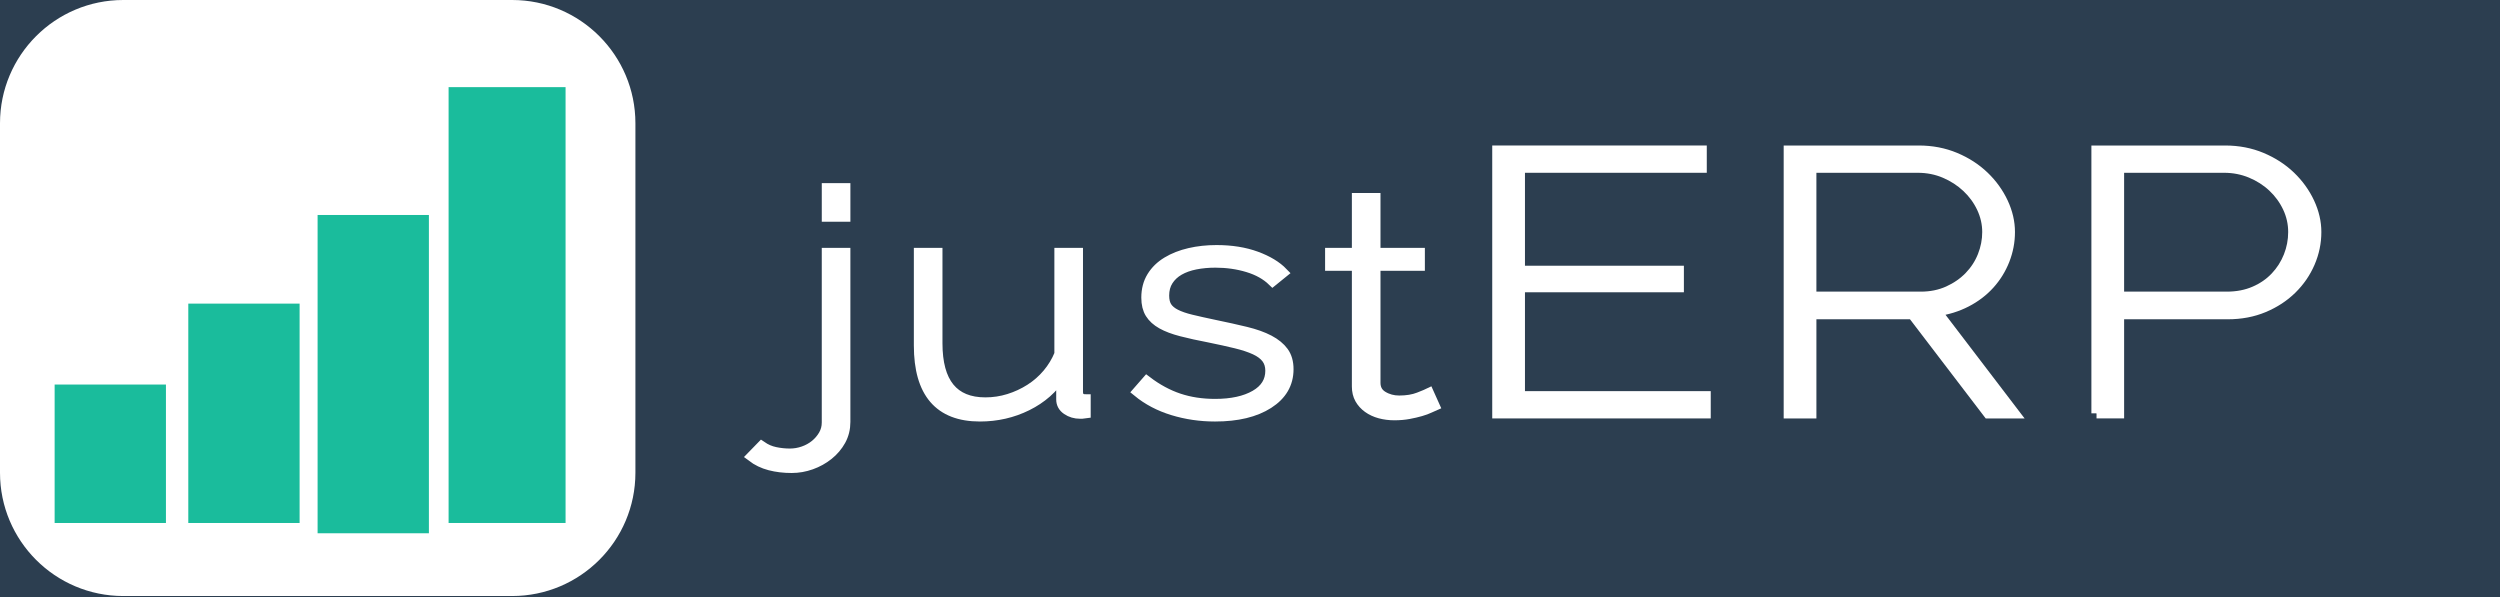
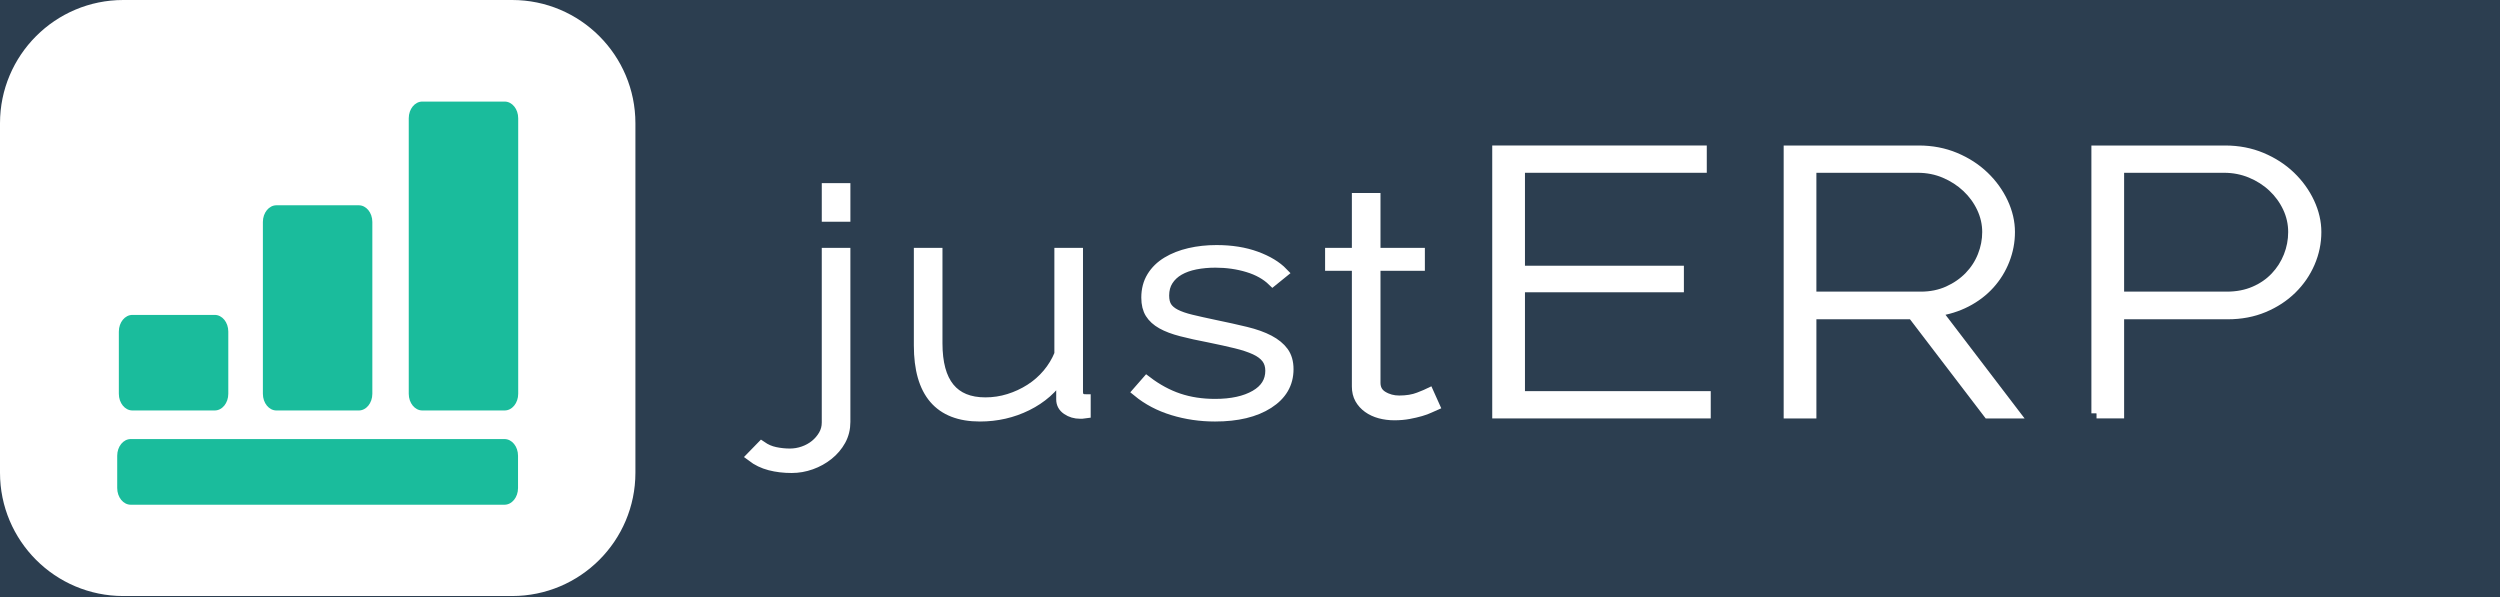
<svg xmlns="http://www.w3.org/2000/svg" version="1.1" id="Ebene_1" x="0px" y="0px" width="243.278px" height="58px" viewBox="0 0 243.278 58" enable-background="new 0 0 243.278 58" xml:space="preserve">
  <path id="Path" display="none" fill="#103754" d="M65.168,36.25c0,7.588-6.107,13.739-13.638,13.739H9.339  c-7.529,0-13.635-6.151-13.635-13.739c0-6.853,4.977-12.528,11.491-13.568c-0.082-0.482-0.128-0.976-0.128-1.485  c0-4.807,3.869-8.704,8.642-8.704c2.128,0,4.079,0.776,5.584,2.066c2.684-6.092,6.121-11.649,15.77-11.649  c11.701,0,17.249,9.093,17.249,18.688c0,0.4-0.018,0.797-0.046,1.192C60.487,24.065,65.168,29.608,65.168,36.25z" />
  <rect x="-3.222" y="-1.955" fill="#2C3E50" width="246.5" height="62" />
  <g>
    <path fill="#FFFFFF" d="M61.833,46c0,6.627-5.373,12-12,12H12C5.373,58,0,52.627,0,46V12C0,5.373,5.373,0,12,0h37.833   c6.627,0,12,5.373,12,12V46z" />
-     <rect x="43.153" y="7.979" fill="#1ABC9C" stroke="#FFFFFF" stroke-miterlimit="10" width="12.383" height="43.413" />
-     <rect x="30.405" y="20.42" fill="#1ABC9C" stroke="#FFFFFF" stroke-miterlimit="10" width="11.832" height="31.973" />
    <g>
      <path fill="#FFFFFF" stroke="#FFFFFF" stroke-miterlimit="10" d="M77.04,45.528c-0.762,0-1.469-0.085-2.124-0.255    c-0.654-0.17-1.244-0.455-1.768-0.854l0.964-0.99c0.405,0.279,0.845,0.47,1.321,0.569c0.476,0.101,0.952,0.15,1.428,0.15    c0.453,0,0.893-0.075,1.321-0.225c0.429-0.15,0.809-0.36,1.143-0.63c0.333-0.271,0.607-0.591,0.821-0.96    c0.214-0.371,0.321-0.775,0.321-1.216v-16.5h1.785v16.44c0,0.66-0.149,1.26-0.446,1.8c-0.298,0.54-0.696,1.01-1.196,1.41    c-0.5,0.399-1.059,0.71-1.678,0.93C78.313,45.418,77.683,45.528,77.04,45.528z M80.468,21.078v-2.76h1.785v2.76H80.468z" />
      <path fill="#FFFFFF" stroke="#FFFFFF" stroke-miterlimit="10" d="M95.354,40.518c-3.951,0-5.926-2.3-5.926-6.9v-9h1.785v8.79    c0,3.84,1.559,5.761,4.677,5.761c0.785,0,1.547-0.115,2.285-0.346c0.737-0.229,1.428-0.55,2.071-0.96    c0.643-0.409,1.208-0.904,1.696-1.484c0.487-0.58,0.875-1.22,1.16-1.92v-9.84h1.785v13.5c0,0.501,0.25,0.75,0.75,0.75v1.351    c-0.12,0.02-0.227,0.029-0.321,0.029c-0.096,0-0.167,0-0.214,0c-0.476,0-0.898-0.124-1.267-0.375    c-0.37-0.249-0.554-0.585-0.554-1.005v-2.34c-0.809,1.26-1.922,2.24-3.338,2.94S96.996,40.518,95.354,40.518z" />
-       <path fill="#FFFFFF" stroke="#FFFFFF" stroke-miterlimit="10" d="M118.238,40.518c-1.428,0-2.797-0.2-4.105-0.6    c-1.31-0.4-2.452-1-3.427-1.801l0.892-1.02c1,0.76,2.035,1.32,3.106,1.68c1.071,0.36,2.25,0.54,3.535,0.54    c1.618,0,2.921-0.285,3.909-0.854c0.987-0.57,1.481-1.365,1.481-2.386c0-0.479-0.125-0.885-0.375-1.215s-0.625-0.609-1.125-0.84    c-0.5-0.229-1.119-0.435-1.856-0.615c-0.738-0.18-1.595-0.369-2.57-0.569c-1.048-0.2-1.958-0.4-2.731-0.601    c-0.774-0.199-1.41-0.439-1.91-0.72c-0.5-0.28-0.875-0.62-1.125-1.021c-0.25-0.399-0.375-0.909-0.375-1.529    c0-0.78,0.179-1.459,0.536-2.04c0.357-0.58,0.851-1.06,1.481-1.44c0.63-0.38,1.357-0.665,2.178-0.855    c0.821-0.19,1.696-0.285,2.624-0.285c1.452,0,2.737,0.206,3.855,0.615c1.119,0.41,1.987,0.935,2.606,1.575l-1,0.81    c-0.619-0.6-1.422-1.05-2.41-1.35c-0.988-0.3-2.041-0.45-3.159-0.45c-0.691,0-1.339,0.06-1.946,0.18    c-0.607,0.12-1.137,0.311-1.589,0.57c-0.452,0.26-0.809,0.595-1.071,1.005c-0.262,0.41-0.393,0.896-0.393,1.455    c0,0.46,0.089,0.83,0.268,1.109c0.179,0.28,0.464,0.521,0.857,0.721s0.898,0.375,1.517,0.524c0.619,0.15,1.357,0.315,2.213,0.495    c1.166,0.24,2.201,0.471,3.106,0.69c0.904,0.22,1.66,0.49,2.267,0.81c0.607,0.32,1.071,0.7,1.392,1.14    c0.321,0.44,0.482,1.001,0.482,1.681c0,1.4-0.648,2.515-1.945,3.345C122.134,40.103,120.403,40.518,118.238,40.518z" />
+       <path fill="#FFFFFF" stroke="#FFFFFF" stroke-miterlimit="10" d="M118.237,40.518c-1.428,0-2.797-0.2-4.105-0.6    c-1.31-0.4-2.452-1-3.427-1.801l0.892-1.02c1,0.76,2.035,1.32,3.106,1.68c1.071,0.36,2.25,0.54,3.535,0.54    c1.618,0,2.921-0.285,3.909-0.854c0.987-0.57,1.481-1.365,1.481-2.386c0-0.479-0.125-0.885-0.375-1.215s-0.625-0.609-1.125-0.84    c-0.5-0.229-1.119-0.435-1.856-0.615c-0.738-0.18-1.595-0.369-2.57-0.569c-1.048-0.2-1.958-0.4-2.731-0.601    c-0.774-0.199-1.41-0.439-1.91-0.72c-0.5-0.28-0.875-0.62-1.125-1.021c-0.25-0.399-0.375-0.909-0.375-1.529    c0-0.78,0.179-1.459,0.536-2.04c0.357-0.58,0.851-1.06,1.481-1.44c0.63-0.38,1.357-0.665,2.178-0.855    c0.821-0.19,1.696-0.285,2.624-0.285c1.452,0,2.737,0.206,3.855,0.615c1.119,0.41,1.987,0.935,2.606,1.575l-1,0.81    c-0.619-0.6-1.422-1.05-2.41-1.35c-0.988-0.3-2.041-0.45-3.159-0.45c-0.691,0-1.339,0.06-1.946,0.18    c-0.607,0.12-1.137,0.311-1.589,0.57c-0.452,0.26-0.809,0.595-1.071,1.005c-0.262,0.41-0.393,0.896-0.393,1.455    c0,0.46,0.089,0.83,0.268,1.109c0.179,0.28,0.464,0.521,0.857,0.721s0.898,0.375,1.517,0.524c0.619,0.15,1.357,0.315,2.213,0.495    c1.166,0.24,2.201,0.471,3.106,0.69c0.904,0.22,1.66,0.49,2.267,0.81c0.607,0.32,1.071,0.7,1.392,1.14    c0.321,0.44,0.482,1.001,0.482,1.681c0,1.4-0.648,2.515-1.945,3.345C122.134,40.103,120.402,40.518,118.237,40.518z" />
      <path fill="#FFFFFF" stroke="#FFFFFF" stroke-miterlimit="10" d="M139.586,39.469c-0.096,0.04-0.258,0.115-0.482,0.225    c-0.227,0.11-0.512,0.215-0.857,0.315c-0.346,0.1-0.732,0.19-1.16,0.27c-0.428,0.08-0.893,0.12-1.393,0.12s-0.969-0.06-1.41-0.18    c-0.44-0.12-0.827-0.3-1.16-0.54c-0.334-0.24-0.595-0.53-0.786-0.87c-0.191-0.34-0.286-0.74-0.286-1.2v-11.76h-2.606v-1.23h2.606    v-5.34h1.785v5.34h4.319v1.23h-4.319v11.399c0,0.581,0.238,1.016,0.713,1.306c0.477,0.29,1.012,0.435,1.607,0.435    c0.736,0,1.375-0.104,1.91-0.314s0.861-0.346,0.98-0.405L139.586,39.469z" />
      <path fill="#FFFFFF" stroke="#FFFFFF" stroke-miterlimit="10" d="M165.974,38.562v1.656h-20.263v-25.56h19.878v1.656h-17.693    v10.044h15.465v1.584h-15.465v10.62H165.974z" />
-       <path fill="#FFFFFF" stroke="#FFFFFF" stroke-miterlimit="10" d="M174.072,40.219v-25.56h12.638c1.285,0,2.47,0.229,3.556,0.684    c1.085,0.456,2.021,1.062,2.806,1.818c0.785,0.756,1.399,1.608,1.843,2.556c0.442,0.948,0.664,1.902,0.664,2.862    c0,0.936-0.172,1.842-0.515,2.718c-0.343,0.876-0.828,1.662-1.456,2.358c-0.629,0.696-1.386,1.272-2.271,1.728    c-0.886,0.456-1.857,0.756-2.913,0.899l7.582,9.937h-2.527l-7.368-9.648h-9.854v9.648H174.072z M176.256,28.879h10.667    c0.971,0,1.856-0.181,2.656-0.54c0.799-0.36,1.484-0.834,2.057-1.422c0.57-0.588,1.007-1.26,1.307-2.016    c0.3-0.756,0.449-1.53,0.449-2.322c0-0.815-0.179-1.602-0.535-2.358c-0.357-0.756-0.843-1.422-1.457-1.998    c-0.614-0.576-1.328-1.038-2.142-1.386c-0.813-0.348-1.692-0.522-2.635-0.522h-10.367V28.879z" />
+       <path fill="#FFFFFF" stroke="#FFFFFF" stroke-miterlimit="10" d="M174.071,40.219v-25.56h12.638c1.285,0,2.47,0.229,3.556,0.684    c1.085,0.456,2.021,1.062,2.806,1.818c0.785,0.756,1.399,1.608,1.843,2.556c0.442,0.948,0.664,1.902,0.664,2.862    c0,0.936-0.172,1.842-0.515,2.718c-0.343,0.876-0.828,1.662-1.456,2.358c-0.629,0.696-1.386,1.272-2.271,1.728    c-0.886,0.456-1.857,0.756-2.913,0.899l7.582,9.937h-2.527l-7.368-9.648h-9.854v9.648H174.071z M176.255,28.879h10.667    c0.971,0,1.856-0.181,2.656-0.54c0.799-0.36,1.484-0.834,2.057-1.422c0.57-0.588,1.007-1.26,1.307-2.016    c0.3-0.756,0.449-1.53,0.449-2.322c0-0.815-0.179-1.602-0.535-2.358c-0.357-0.756-0.843-1.422-1.457-1.998    c-0.614-0.576-1.328-1.038-2.142-1.386c-0.813-0.348-1.692-0.522-2.635-0.522h-10.367V28.879z" />
      <path fill="#FFFFFF" stroke="#FFFFFF" stroke-miterlimit="10" d="M204.016,40.219v-25.56h12.509c1.285,0,2.471,0.229,3.556,0.684    c1.085,0.456,2.021,1.062,2.807,1.818c0.785,0.756,1.398,1.608,1.842,2.556c0.442,0.948,0.664,1.902,0.664,2.862    c0,1.032-0.208,2.028-0.621,2.988c-0.414,0.96-1,1.812-1.757,2.555c-0.757,0.744-1.664,1.339-2.72,1.782    c-1.058,0.444-2.229,0.666-3.514,0.666h-10.581v9.648H204.016z M206.201,28.879h10.496c0.999,0,1.898-0.174,2.698-0.522    c0.8-0.347,1.479-0.815,2.035-1.404c0.557-0.588,0.985-1.26,1.285-2.016c0.3-0.756,0.45-1.542,0.45-2.358    c0-0.84-0.179-1.638-0.536-2.394c-0.357-0.756-0.843-1.422-1.456-1.998c-0.614-0.576-1.328-1.031-2.142-1.368    c-0.814-0.336-1.679-0.504-2.592-0.504h-10.239V28.879z" />
    </g>
-     <rect x="17.823" y="29.045" fill="#1ABC9C" stroke="#FFFFFF" stroke-miterlimit="10" width="11.832" height="22.348" />
-     <rect x="4.816" y="36.92" fill="#1ABC9C" stroke="#FFFFFF" stroke-miterlimit="10" width="11.832" height="14.473" />
+     <g display="none">
+       <g display="inline">
+         <g>
+           <path fill="#1ABC9C" d="M44.507,21.82c2.882,0,5.218-2.486,5.218-5.552s-2.336-5.552-5.218-5.552      c-2.881,0-5.218,2.486-5.218,5.552S41.626,21.82,44.507,21.82z" />
+           <path fill="#1ABC9C" d="M52.91,23.12c-0.104-0.118-0.249-0.186-0.402-0.186H41.095l-1.041,15.83      c-0.014,0.207-0.054,0.406-0.116,0.594v10.464c0,0.323,0.246,0.584,0.549,0.584h8.04c0.303,0,0.549-0.262,0.549-0.584V39.019      h2.45c0.288,0,0.528-0.237,0.548-0.543l0.981-14.915C53.067,23.398,53.014,23.239,52.91,23.12z" />
+           <ellipse fill="#1ABC9C" cx="16.108" cy="16.268" rx="5.218" ry="5.552" />
+           <path fill="#1ABC9C" d="M19.52,22.935H8.107c-0.152,0-0.298,0.067-0.402,0.186c-0.104,0.119-0.157,0.278-0.146,0.439      L8.54,38.475c0.02,0.306,0.259,0.543,0.548,0.543h2.45v10.804c0,0.323,0.246,0.584,0.549,0.584h8.041      c0.303,0,0.549-0.262,0.549-0.584V39.359c-0.061-0.188-0.102-0.387-0.116-0.594L19.52,22.935z" />
+           <ellipse fill="#1ABC9C" cx="30.308" cy="13.548" rx="5.641" ry="6.002" />
+           <path fill="#1ABC9C" d="M39.391,20.955c-0.112-0.128-0.27-0.201-0.434-0.201H21.658c-0.165,0-0.322,0.073-0.434,0.201      c-0.112,0.128-0.169,0.3-0.158,0.475l1.061,16.125c0.021,0.32,0.264,0.568,0.562,0.584l2.68,0.002v11.681      c0,0.349,0.266,0.632,0.594,0.632h8.692c0.328,0,0.594-0.283,0.594-0.632V38.141l2.68-0.002      c0.298-0.016,0.541-0.265,0.562-0.584L39.55,21.43C39.561,21.256,39.504,21.084,39.391,20.955z" />
+         </g>
+       </g>
+       <g display="inline">
+ 		</g>
+       <g display="inline">
+ 		</g>
+       <g display="inline">
+ 		</g>
+       <g display="inline">
+ 		</g>
+       <g display="inline">
+ 		</g>
+       <g display="inline">
+ 		</g>
+       <g display="inline">
+ 		</g>
+       <g display="inline">
+ 		</g>
+       <g display="inline">
+ 		</g>
+       <g display="inline">
+ 		</g>
+       <g display="inline">
+ 		</g>
+       <g display="inline">
+ 		</g>
+       <g display="inline">
+ 		</g>
+       <g display="inline">
+ 		</g>
+       <g display="inline">
+ 		</g>
+     </g>
  </g>
  <line fill="none" x1="40.557" y1="14.368" x2="40.557" y2="18.628" />
  <line fill="none" x1="40.557" y1="18.628" x2="40.557" y2="22.888" />
+   <g display="none">
+     <g display="inline">
+       <g>
+         <path fill="#1ABC9C" d="M30.917,6.634c12.557,0,22.773,10.054,22.773,22.411c0,0.706,0.58,1.276,1.297,1.276     c0.717,0,1.297-0.571,1.297-1.276c0-13.765-11.381-24.964-25.368-24.964c-0.717,0-1.297,0.571-1.297,1.277     C29.619,6.063,30.2,6.634,30.917,6.634z" />
+         <path fill="#1ABC9C" d="M30.917,54.009c0.717,0,1.297-0.571,1.297-1.277c0-0.706-0.58-1.276-1.297-1.276     c-9.306,0-17.322-5.524-20.851-13.415l3.172-0.986c0.358,1.165,1.659,4.329,5.822,7.504c0.079,0.06,0.172,0.089,0.265,0.089     c0.13,0,0.257-0.056,0.343-0.165c0.146-0.185,0.111-0.452-0.077-0.597c-3.97-3.027-5.203-6.067-5.523-7.089l6.762-2.104     c2.148,4.456,6.752,7.551,12.088,7.551c0.477,0,0.865-0.381,0.865-0.851c0-0.47-0.388-0.851-0.865-0.851     c-6.428,0-11.656-5.146-11.656-11.469c0-6.325,5.229-11.471,11.656-11.471c0.477,0,0.865-0.381,0.865-0.851     c0-0.47-0.388-0.851-0.865-0.851c-4.708,0-8.848,2.41-11.235,6.037l-4.536-3.572c1.192-1.495,2.624-2.794,4.247-3.833l1.527,1.71     c0.086,0.095,0.204,0.145,0.324,0.145c0.098,0,0.196-0.032,0.277-0.099c0.022-0.018,2.205-1.774,5.147-1.898     c0.239-0.01,0.424-0.208,0.414-0.443c-0.009-0.235-0.225-0.418-0.451-0.407c-2.57,0.107-4.562,1.309-5.327,1.843l-1.16-1.3     c2.334-1.338,5.007-2.151,7.86-2.298c0.201,0.447,0.655,0.76,1.185,0.76c2.166,0,4.273,0.402,6.262,1.194     c0.161,0.064,0.324,0.093,0.486,0.093c0.284,0,0.556-0.1,0.78-0.268c1.351,0.665,2.601,1.494,3.727,2.465     c-0.072,0.403,0.029,0.831,0.352,1.137c1.553,1.478,2.784,3.209,3.656,5.144c0.17,0.377,0.505,0.625,0.883,0.716     c0.521,1.387,0.876,2.849,1.017,4.376c-0.301,0.243-0.491,0.612-0.478,1.025c0.005,0.181,0.009,0.363,0.009,0.546     c0,1.946-0.341,3.849-1.015,5.656c-0.147,0.396-0.079,0.816,0.14,1.144c-0.608,1.385-1.4,2.67-2.338,3.84     c-0.4-0.045-0.814,0.071-1.105,0.388c-1.45,1.575-3.168,2.842-5.105,3.767c-0.44,0.21-0.698,0.633-0.724,1.081     c-1.335,0.557-2.761,0.936-4.239,1.151c-0.239-0.405-0.691-0.666-1.203-0.633c-0.365,0.023-0.733,0.036-1.105,0.036     c-0.717,0-1.297,0.572-1.297,1.277c0,0.706,0.58,1.277,1.297,1.277c0.429,0,0.853-0.013,1.275-0.041     c0.618-0.039,1.104-0.501,1.195-1.08c1.509-0.223,2.964-0.608,4.329-1.172c0.247,0.333,0.63,0.53,1.037,0.53     c0.191,0,0.382-0.04,0.564-0.128c2.239-1.067,4.222-2.532,5.897-4.351c0.457-0.496,0.428-1.241-0.029-1.721     c0.895-1.139,1.659-2.38,2.258-3.713c0.123,0.036,0.246,0.065,0.368,0.065c0.529,0,1.026-0.321,1.218-0.838     c0.78-2.09,1.174-4.288,1.174-6.535c0-0.21-0.003-0.419-0.01-0.627c-0.022-0.68-0.59-1.208-1.265-1.23     c-0.152-1.456-0.498-2.853-0.982-4.187c0.615-0.305,0.888-1.029,0.606-1.654c-1.009-2.236-2.431-4.236-4.224-5.943     c-0.476-0.454-1.209-0.457-1.711-0.052c-1.121-0.951-2.359-1.766-3.692-2.431c0.144-0.603-0.17-1.236-0.772-1.475     c-2.299-0.916-4.734-1.381-7.236-1.381c-0.599,0-1.098,0.402-1.247,0.945c-3.133,0.163-6.054,1.097-8.58,2.62     c-0.066,0.015-0.13,0.042-0.185,0.089c-0.014,0.012-0.02,0.027-0.031,0.04c-5.16,3.206-8.604,8.852-8.604,15.287     c0,0.235,0.194,0.426,0.432,0.426s0.432-0.19,0.432-0.426c0-3.696,1.2-7.117,3.221-9.926l4.602,3.624     c-1.078,1.897-1.697,4.078-1.697,6.403c0,1.709,0.343,3.337,0.947,4.836L9.731,37.253c-1.021-2.543-1.589-5.311-1.589-8.208     c0-5.382,1.966-10.585,5.539-14.65c0.469-0.533,0.409-1.34-0.133-1.801c-0.542-0.461-1.361-0.404-1.83,0.131     c-3.978,4.529-6.17,10.325-6.17,16.32C5.549,42.81,16.929,54.009,30.917,54.009z" />
+         <path fill="#1ABC9C" d="M32.916,39.79c6.062,0,10.994-4.854,10.994-10.819c0-5.966-4.932-10.819-10.994-10.819     c-0.478,0-0.865,0.381-0.865,0.851c0,0.47,0.387,0.851,0.865,0.851c5.108,0,9.265,4.09,9.265,9.117     c0,5.027-4.157,9.117-9.265,9.117c-0.478,0-0.865,0.382-0.865,0.851C32.051,39.409,32.438,39.79,32.916,39.79z" />
+         <path fill="#1ABC9C" d="M35.36,42.981c1.128-0.248,2.191-0.628,3.192-1.109l-0.434-0.739c-0.923,0.439-1.906,0.789-2.947,1.016     c-0.233,0.051-0.38,0.278-0.328,0.509C34.895,42.888,35.126,43.033,35.36,42.981z" />
+         <path fill="#1ABC9C" d="M39.625,40.3l0.435,0.739c1.677-1.07,3.098-2.466,4.185-4.1l-0.75-0.426     C42.485,38.018,41.17,39.306,39.625,40.3z" />
+         <path fill="#1ABC9C" d="M43.422,21.525l0.749-0.426c-1.09-1.602-2.506-2.992-4.154-4.07l-0.432,0.738     C41.103,18.768,42.409,20.049,43.422,21.525z" />
+         <path fill="#1ABC9C" d="M44.344,35.032l0.752,0.426c0.86-1.706,1.384-3.603,1.503-5.608h-0.865     C45.618,31.701,45.133,33.451,44.344,35.032z" />
+         <path fill="#1ABC9C" d="M38.088,16.913l0.433-0.738c-0.993-0.495-2.044-0.893-3.155-1.156c-0.231-0.055-0.466,0.086-0.522,0.313     c-0.057,0.227,0.088,0.459,0.318,0.514C36.192,16.089,37.169,16.456,38.088,16.913z" />
+         <path fill="#1ABC9C" d="M45.038,22.571l-0.747,0.425c0.82,1.587,1.326,3.333,1.445,5.151H46.6     C46.48,26.177,45.932,24.286,45.038,22.571z" />
+         <path fill="#1ABC9C" d="M32.916,22.831c3.502,0,6.341,2.794,6.341,6.241c0,3.447-2.839,6.241-6.341,6.241     c-3.503,0-6.342-2.794-6.342-6.241C26.574,25.625,29.413,22.831,32.916,22.831z" />
+       </g>
+     </g>
+     <g display="inline">
+ 	</g>
+     <g display="inline">
+ 	</g>
+     <g display="inline">
+ 	</g>
+     <g display="inline">
+ 	</g>
+     <g display="inline">
+ 	</g>
+     <g display="inline">
+ 	</g>
+     <g display="inline">
+ 	</g>
+     <g display="inline">
+ 	</g>
+     <g display="inline">
+ 	</g>
+     <g display="inline">
+ 	</g>
+     <g display="inline">
+ 	</g>
+     <g display="inline">
+ 	</g>
+     <g display="inline">
+ 	</g>
+     <g display="inline">
+ 	</g>
+     <g display="inline">
+ 	</g>
+   </g>
+   <g>
+     <path fill="#1ABC9C" d="M50.41,44.347v3.147c0,0.896-0.591,1.622-1.32,1.622H12.726c-0.729,0-1.32-0.726-1.32-1.622v-3.147   c0-0.896,0.591-1.622,1.32-1.622H49.09C49.819,42.725,50.41,43.451,50.41,44.347z M49.107,9.884h-8.011   c-0.729,0-1.32,0.726-1.32,1.622v26.815c0,0.896,0.591,1.622,1.32,1.622h8.011c0.729,0,1.32-0.726,1.32-1.622V11.506   C50.427,10.61,49.836,9.884,49.107,9.884z M34.913,19.976h-8.011c-0.729,0-1.32,0.726-1.32,1.622v16.724   c0,0.896,0.591,1.622,1.32,1.622h8.011c0.729,0,1.32-0.726,1.32-1.622V21.598C36.233,20.702,35.642,19.976,34.913,19.976z    M20.896,30.644h-8.011c-0.729,0-1.32,0.726-1.32,1.622v6.055c0,0.896,0.591,1.622,1.32,1.622h8.011c0.729,0,1.32-0.726,1.32-1.622   v-6.055C22.216,31.37,21.625,30.644,20.896,30.644z" />
+     <g>
+ 	</g>
+     <g>
+ 	</g>
+     <g>
+ 	</g>
+     <g>
+ 	</g>
+     <g>
+ 	</g>
+     <g>
+ 	</g>
+     <g>
+ 	</g>
+     <g>
+ 	</g>
+     <g>
+ 	</g>
+     <g>
+ 	</g>
+     <g>
+ 	</g>
+     <g>
+ 	</g>
+     <g>
+ 	</g>
+     <g>
+ 	</g>
+     <g>
+ 	</g>
+   </g>
  <g>
</g>
  <g>
</g>
  <g>
</g>
  <g>
</g>
  <g>
</g>
  <g>
</g>
</svg>
